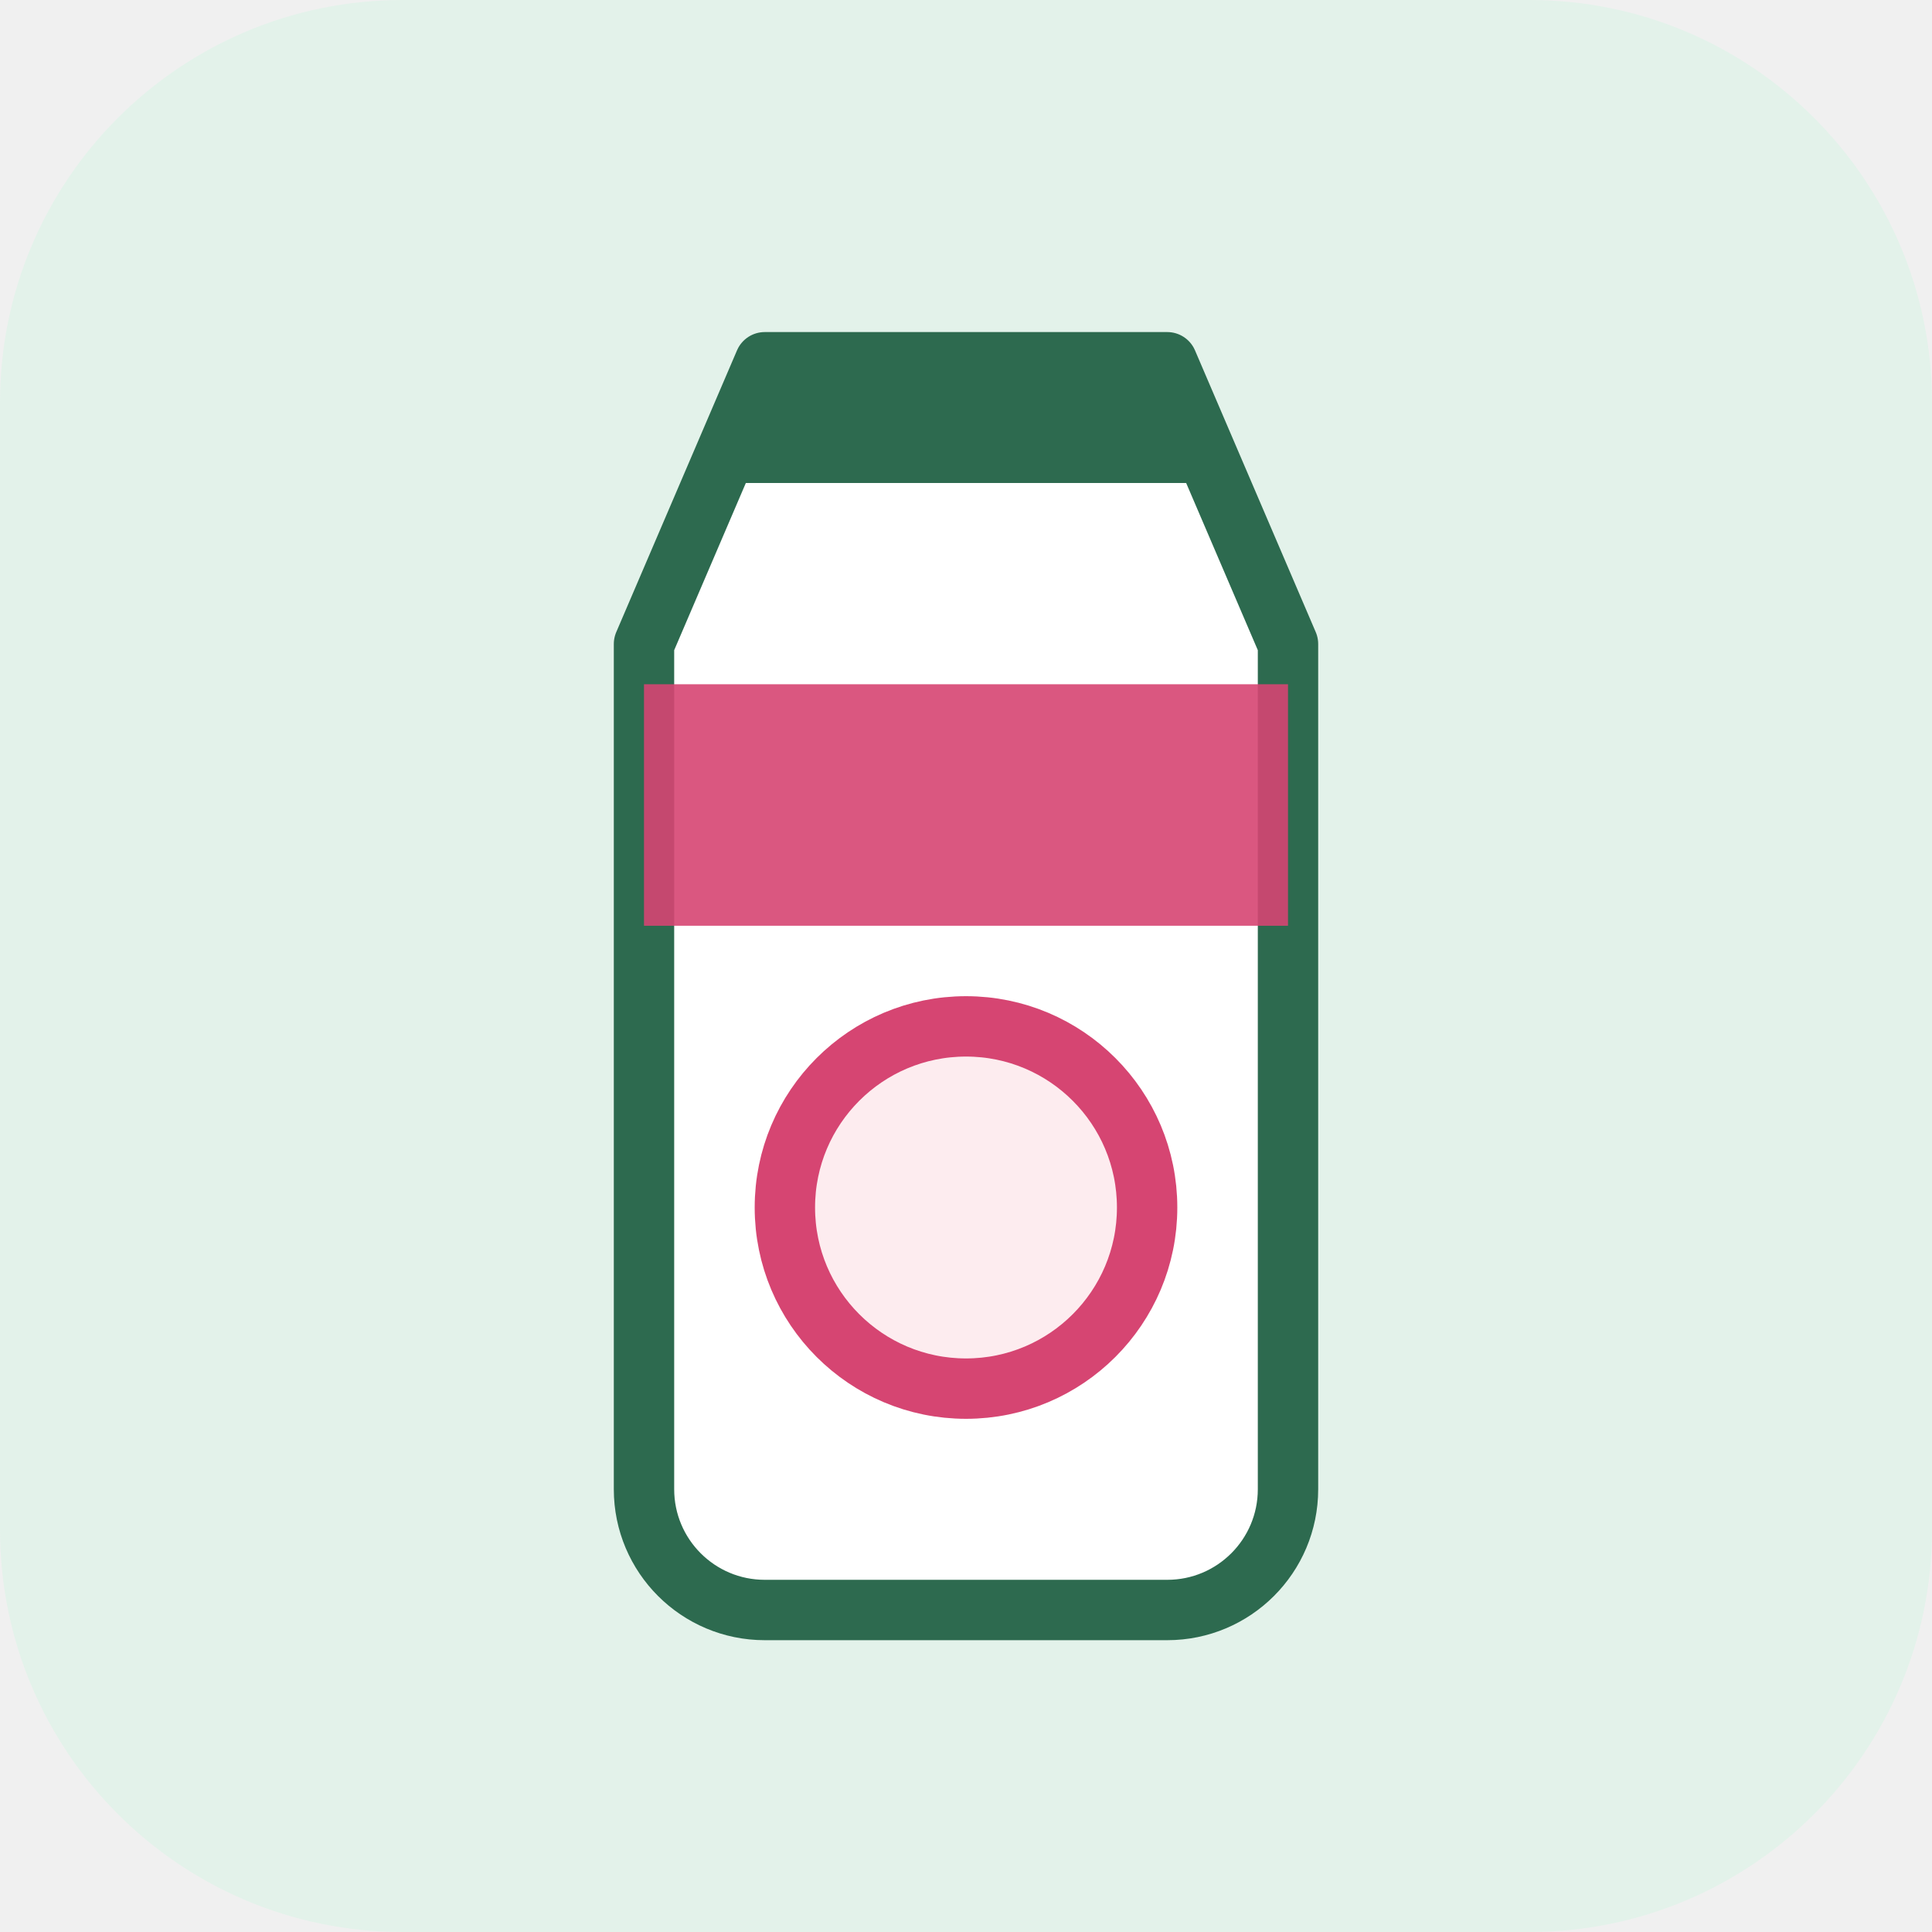
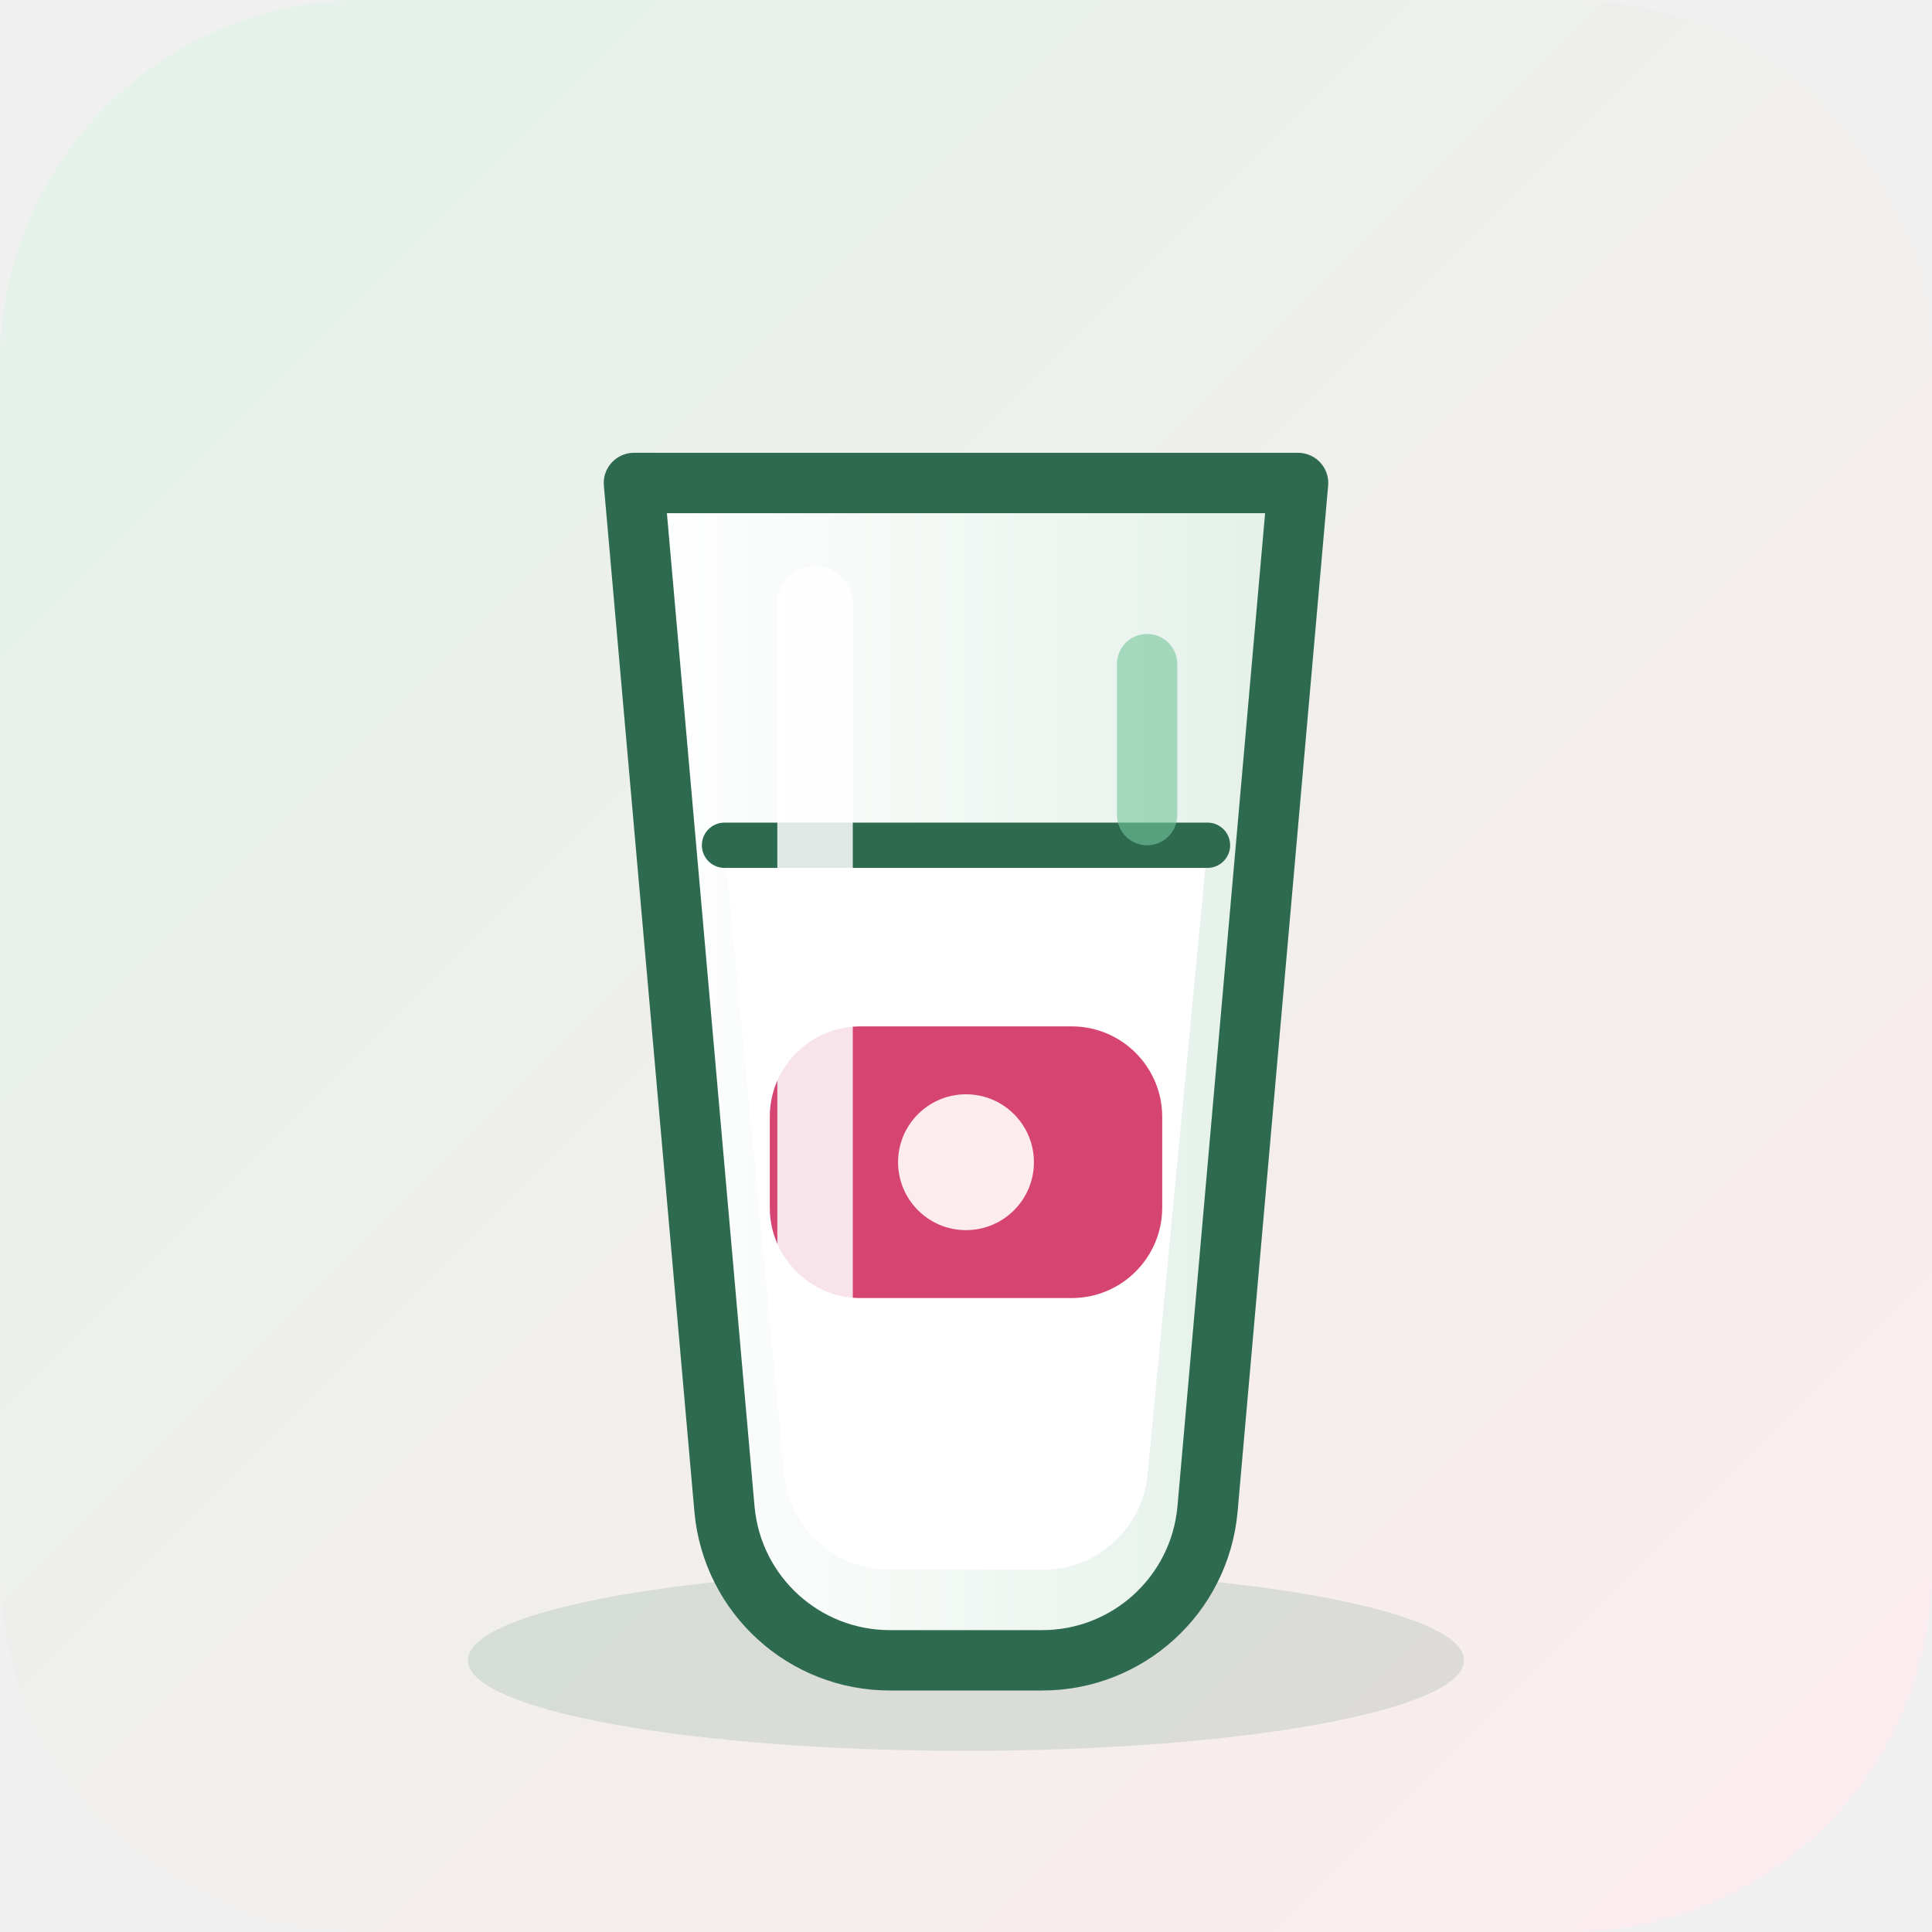
- <svg xmlns="http://www.w3.org/2000/svg" viewBox="0 0 96 96" role="img" aria-label="Susu segar">
-   <rect width="96" height="96" rx="20" fill="#E3F2EA" />
-   <path d="M38 18h20l6 14v42a6 6 0 0 1-6 6H38a6 6 0 0 1-6-6V32z" fill="#FFFFFF" stroke="#2D6A4F" stroke-width="3" stroke-linejoin="round" />
-   <path d="M32 34h32v12H32z" fill="#D64572" opacity="0.9" />
-   <path d="M38 18h20l2 6H36z" fill="#2D6A4F" />
-   <circle cx="48" cy="60" r="9" fill="#FDECEF" stroke="#D64572" stroke-width="3" />
+ <svg xmlns="http://www.w3.org/2000/svg" viewBox="0 0 128 128" role="img" aria-label="Susu segar">
+   <defs>
+     <linearGradient id="milkBg" x1="0" y1="0" x2="1" y2="1">
+       <stop offset="0" stop-color="#E3F2EA" />
+       <stop offset="1" stop-color="#FDECEF" />
+     </linearGradient>
+     <linearGradient id="milkGlass" x1="0" y1="0" x2="1" y2="0">
+       <stop offset="0" stop-color="#FFFFFF" />
+       <stop offset="1" stop-color="#E4F0E9" />
+     </linearGradient>
+   </defs>
+   <rect width="128" height="128" rx="24" fill="url(#milkBg)" />
+   <ellipse cx="64" cy="110" rx="33" ry="6" fill="#2D6A4F" opacity="0.14" />
+   <path d="M42 32h44l-6 68a11 11 0 0 1-11 10H59a11 11 0 0 1-11-10z" fill="url(#milkGlass)" stroke="#2D6A4F" stroke-width="4" stroke-linejoin="round" />
+   <path d="M48 56h32l-4 42a7 7 0 0 1-7 6H59a7 7 0 0 1-7-6z" fill="#FFFFFF" />
+   <path d="M48 56h32" stroke="#2D6A4F" stroke-width="3" stroke-linecap="round" />
+   <rect x="51" y="68" width="26" height="18" rx="6" fill="#D64572" />
+   <circle cx="64" cy="77" r="4.5" fill="#FDECEF" />
+   <path d="M54 40v46" stroke="#FFFFFF" stroke-width="5" stroke-linecap="round" opacity="0.85" />
+   <path d="M76 44v10" stroke="#74C69D" stroke-width="4" stroke-linecap="round" opacity="0.6" />
</svg>
